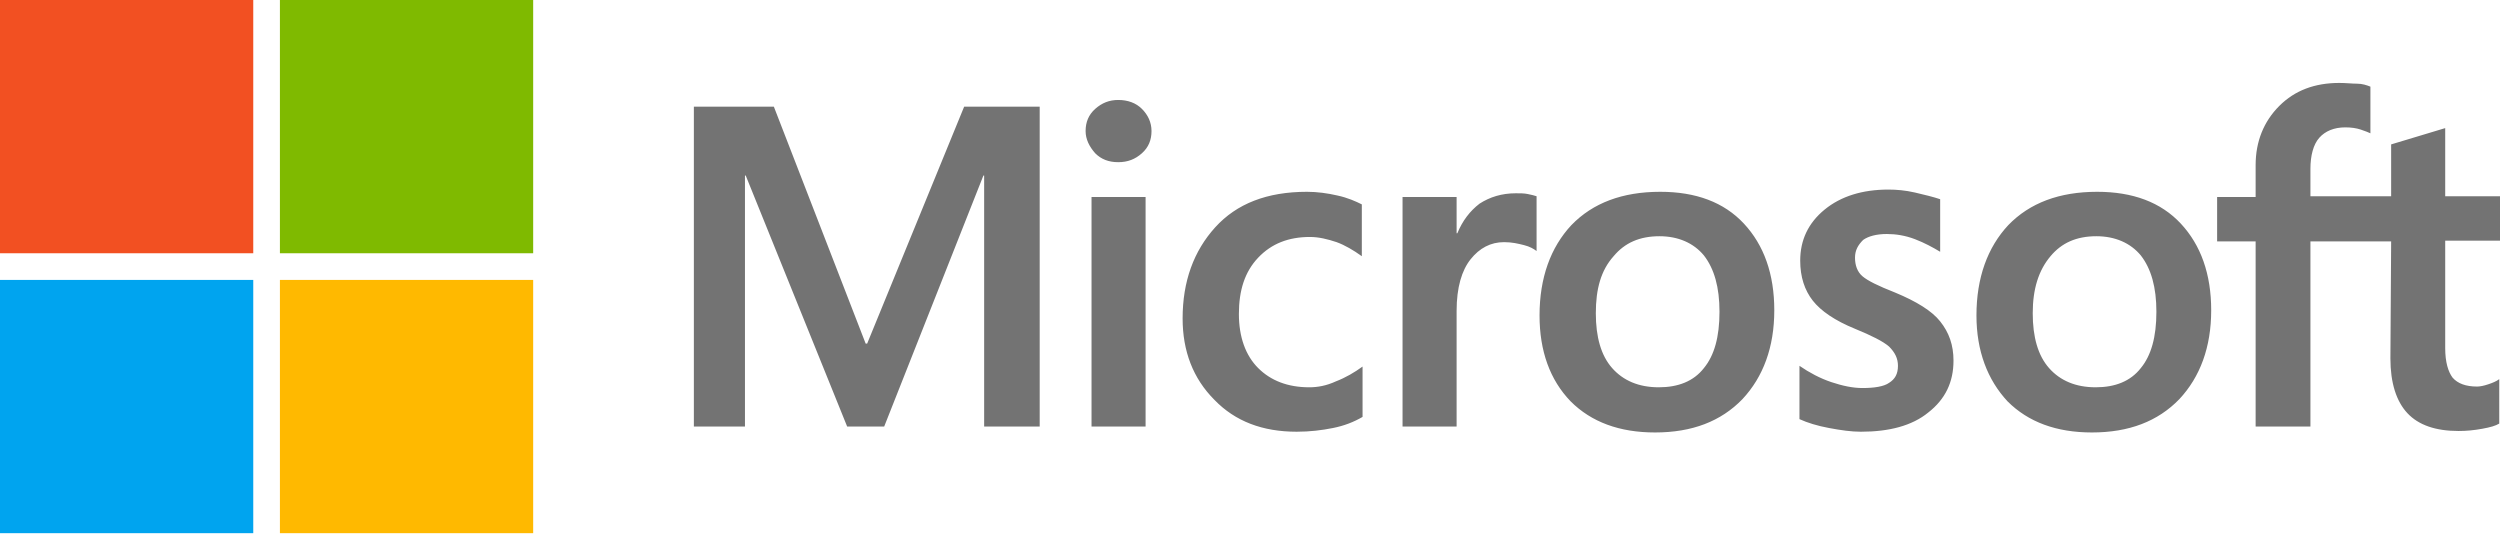
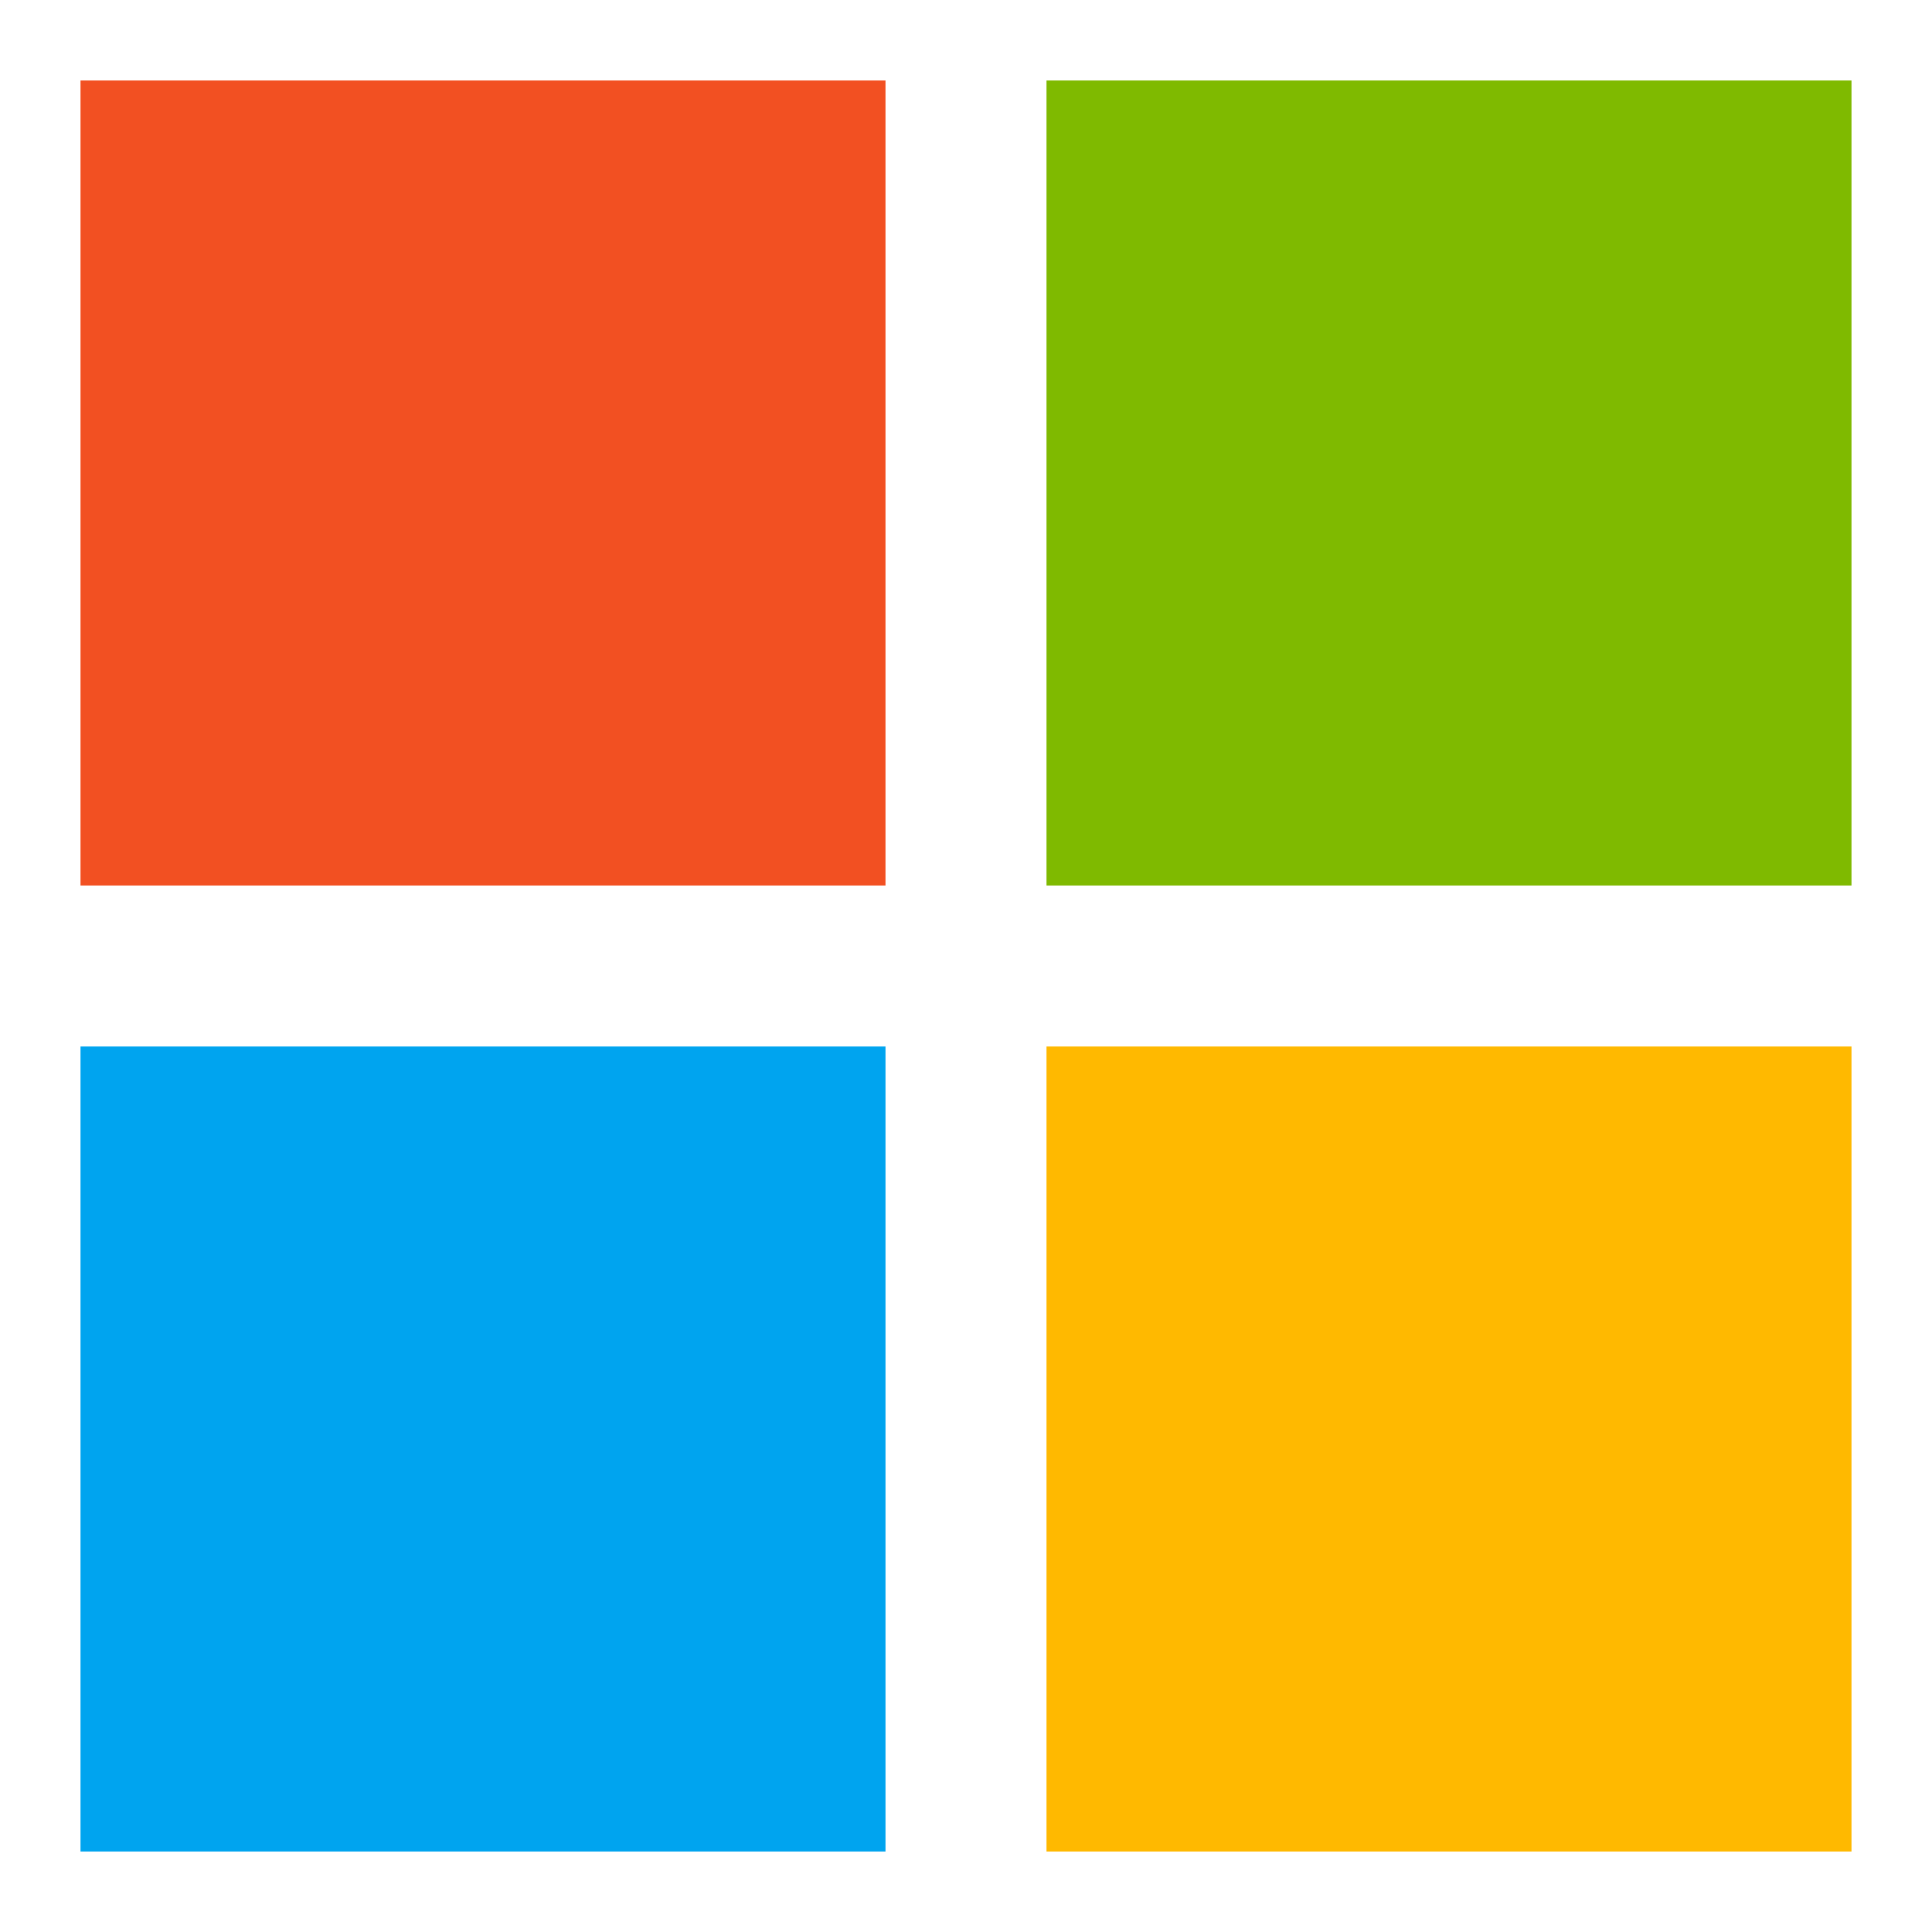
- <svg xmlns="http://www.w3.org/2000/svg" version="1.1" viewBox="0 0 337.6 72">
-   <path fill="#737373" d="M140.4,14.4v43.2h-7.5V23.7h-0.1l-13.4,33.9h-5l-13.7-33.9h-0.1v33.9h-6.9V14.4h10.8l12.4,32h0.2l13.1-32H140.4 z M146.6,17.7c0-1.2,0.4-2.2,1.3-3c0.9-0.8,1.9-1.2,3.1-1.2c1.3,0,2.4,0.4,3.2,1.2s1.3,1.8,1.3,3c0,1.2-0.4,2.2-1.3,3 c-0.9,0.8-1.9,1.2-3.2,1.2s-2.3-0.4-3.1-1.2C147.1,19.8,146.6,18.8,146.6,17.7z M154.7,26.6v31h-7.3v-31H154.7z M176.8,52.3 c1.1,0,2.3-0.2,3.6-0.8c1.3-0.5,2.5-1.2,3.6-2v6.8c-1.2,0.7-2.5,1.2-4,1.5c-1.5,0.3-3.1,0.5-4.9,0.5c-4.6,0-8.3-1.4-11.1-4.3 c-2.9-2.9-4.3-6.6-4.3-11c0-5,1.5-9.1,4.4-12.3c2.9-3.2,7-4.8,12.4-4.8c1.4,0,2.8,0.2,4.1,0.5c1.4,0.3,2.5,0.8,3.3,1.2v7 c-1.1-0.8-2.3-1.5-3.4-1.9c-1.2-0.4-2.4-0.7-3.6-0.7c-2.9,0-5.2,0.9-7,2.8s-2.6,4.4-2.6,7.6c0,3.1,0.9,5.6,2.6,7.3 C171.6,51.4,173.9,52.3,176.8,52.3z M204.7,26.1c0.6,0,1.1,0,1.6,0.1s0.9,0.2,1.2,0.3v7.4c-0.4-0.3-0.9-0.6-1.7-0.8 s-1.6-0.4-2.7-0.4c-1.8,0-3.3,0.8-4.5,2.3s-1.9,3.8-1.9,7v15.6h-7.3v-31h7.3v4.9h0.1c0.7-1.7,1.7-3,3-4 C201.2,26.6,202.8,26.1,204.7,26.1z M207.9,42.6c0-5.1,1.5-9.2,4.3-12.2c2.9-3,6.9-4.5,12-4.5c4.8,0,8.6,1.4,11.3,4.3 s4.1,6.8,4.1,11.7c0,5-1.5,9-4.3,12c-2.9,3-6.8,4.5-11.8,4.5c-4.8,0-8.6-1.4-11.4-4.2C209.3,51.3,207.9,47.4,207.9,42.6z M215.5,42.3c0,3.2,0.7,5.7,2.2,7.4s3.6,2.6,6.3,2.6c2.6,0,4.7-0.8,6.1-2.6c1.4-1.7,2.1-4.2,2.1-7.6c0-3.3-0.7-5.8-2.1-7.6 c-1.4-1.7-3.5-2.6-6-2.6c-2.7,0-4.7,0.9-6.2,2.7C216.2,36.5,215.5,39,215.5,42.3z M250.5,34.8c0,1,0.3,1.9,1,2.5 c0.7,0.6,2.1,1.3,4.4,2.2c2.9,1.2,5,2.5,6.1,3.9c1.2,1.5,1.8,3.2,1.8,5.3c0,2.9-1.1,5.2-3.4,7c-2.2,1.8-5.3,2.6-9.1,2.6 c-1.3,0-2.7-0.2-4.3-0.5c-1.6-0.3-2.9-0.7-4-1.2v-7.2c1.3,0.9,2.8,1.7,4.3,2.2c1.5,0.5,2.9,0.8,4.2,0.8c1.6,0,2.9-0.2,3.6-0.7 c0.8-0.5,1.2-1.2,1.2-2.3c0-1-0.4-1.8-1.2-2.6c-0.8-0.7-2.4-1.5-4.6-2.4c-2.7-1.1-4.6-2.4-5.7-3.8s-1.7-3.2-1.7-5.4 c0-2.8,1.1-5.1,3.3-6.9c2.2-1.8,5.1-2.7,8.6-2.7c1.1,0,2.3,0.1,3.6,0.4s2.5,0.6,3.4,0.9V34c-1-0.6-2.1-1.2-3.4-1.7 c-1.3-0.5-2.6-0.7-3.8-0.7c-1.4,0-2.5,0.3-3.2,0.8C250.9,33.1,250.5,33.8,250.5,34.8z M266.9,42.6c0-5.1,1.5-9.2,4.3-12.2 c2.9-3,6.9-4.5,12-4.5c4.8,0,8.6,1.4,11.3,4.3s4.1,6.8,4.1,11.7c0,5-1.5,9-4.3,12c-2.9,3-6.8,4.5-11.8,4.5c-4.8,0-8.6-1.4-11.4-4.2 C268.4,51.3,266.9,47.4,266.9,42.6z M274.5,42.3c0,3.2,0.7,5.7,2.2,7.4s3.6,2.6,6.3,2.6c2.6,0,4.7-0.8,6.1-2.6 c1.4-1.7,2.1-4.2,2.1-7.6c0-3.3-0.7-5.8-2.1-7.6c-1.4-1.7-3.5-2.6-6-2.6c-2.7,0-4.7,0.9-6.2,2.7C275.3,36.5,274.5,39,274.5,42.3z M322.9,32.6h-10.9v25h-7.4v-25h-5.2v-6h5.2v-4.3c0-3.2,1.1-5.9,3.2-8s4.8-3.1,8.1-3.1c0.9,0,1.7,0.1,2.4,0.1s1.3,0.2,1.8,0.4v6.3 c-0.2-0.1-0.7-0.3-1.3-0.5c-0.6-0.2-1.3-0.3-2.1-0.3c-1.5,0-2.7,0.5-3.5,1.4c-0.8,0.9-1.2,2.4-1.2,4.2v3.7h10.9v-7l7.3-2.2v9.2h7.4 v6h-7.4v14.5c0,1.9,0.4,3.2,1,4c0.7,0.8,1.8,1.2,3.3,1.2c0.4,0,0.9-0.1,1.5-0.3c0.6-0.2,1.1-0.4,1.5-0.7v6c-0.5,0.3-1.2,0.5-2.3,0.7 c-1.1,0.2-2.1,0.3-3.2,0.3c-3.1,0-5.4-0.8-6.9-2.4c-1.5-1.6-2.3-4.1-2.3-7.4L322.9,32.6L322.9,32.6z" />
-   <rect fill="#F25022" width="34.2" height="34.2" />
-   <rect x="37.8" fill="#7FBA00" width="34.2" height="34.2" />
-   <rect y="37.8" fill="#00A4EF" width="34.2" height="34.2" />
-   <rect x="37.8" y="37.8" fill="#FFB900" width="34.2" height="34.2" />
+ <svg xmlns="http://www.w3.org/2000/svg" viewBox="0 0 24 24">
+   <rect x="1" y="1" width="10" height="10" fill="#F25022" />
+   <rect x="13" y="1" width="10" height="10" fill="#7FBA00" />
+   <rect x="1" y="13" width="10" height="10" fill="#00A4EF" />
+   <rect x="13" y="13" width="10" height="10" fill="#FFB900" />
</svg>
